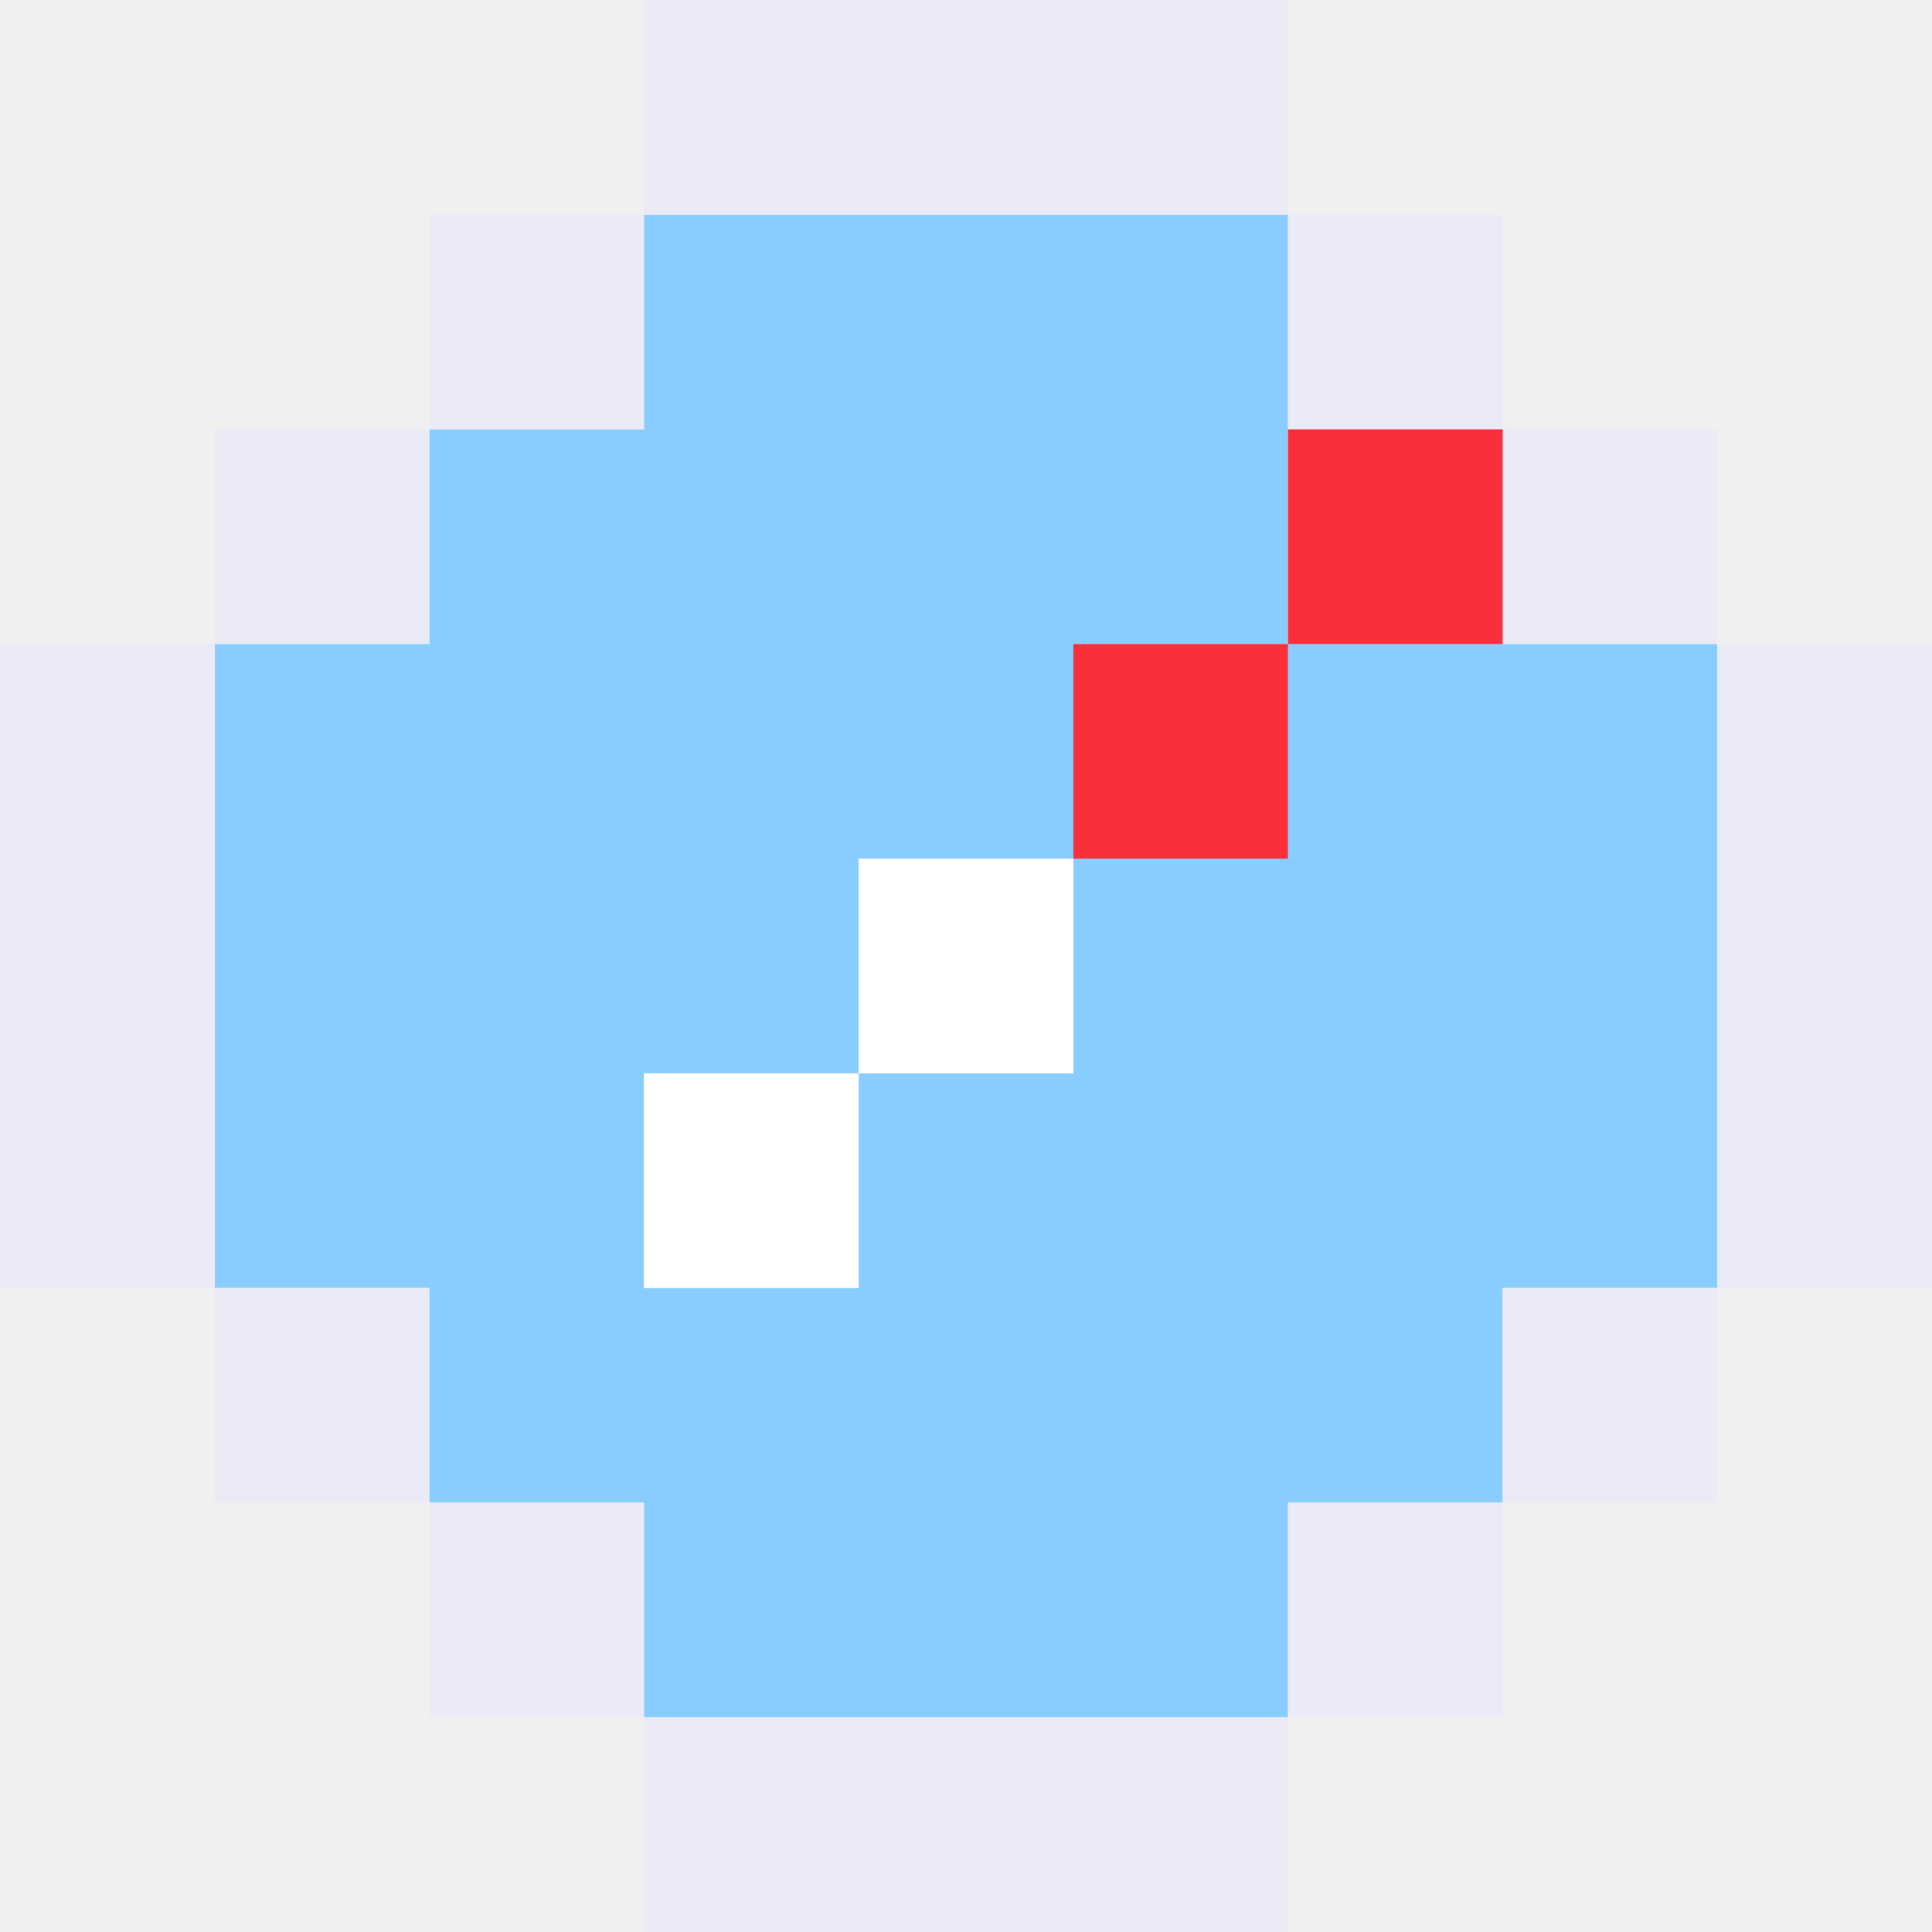
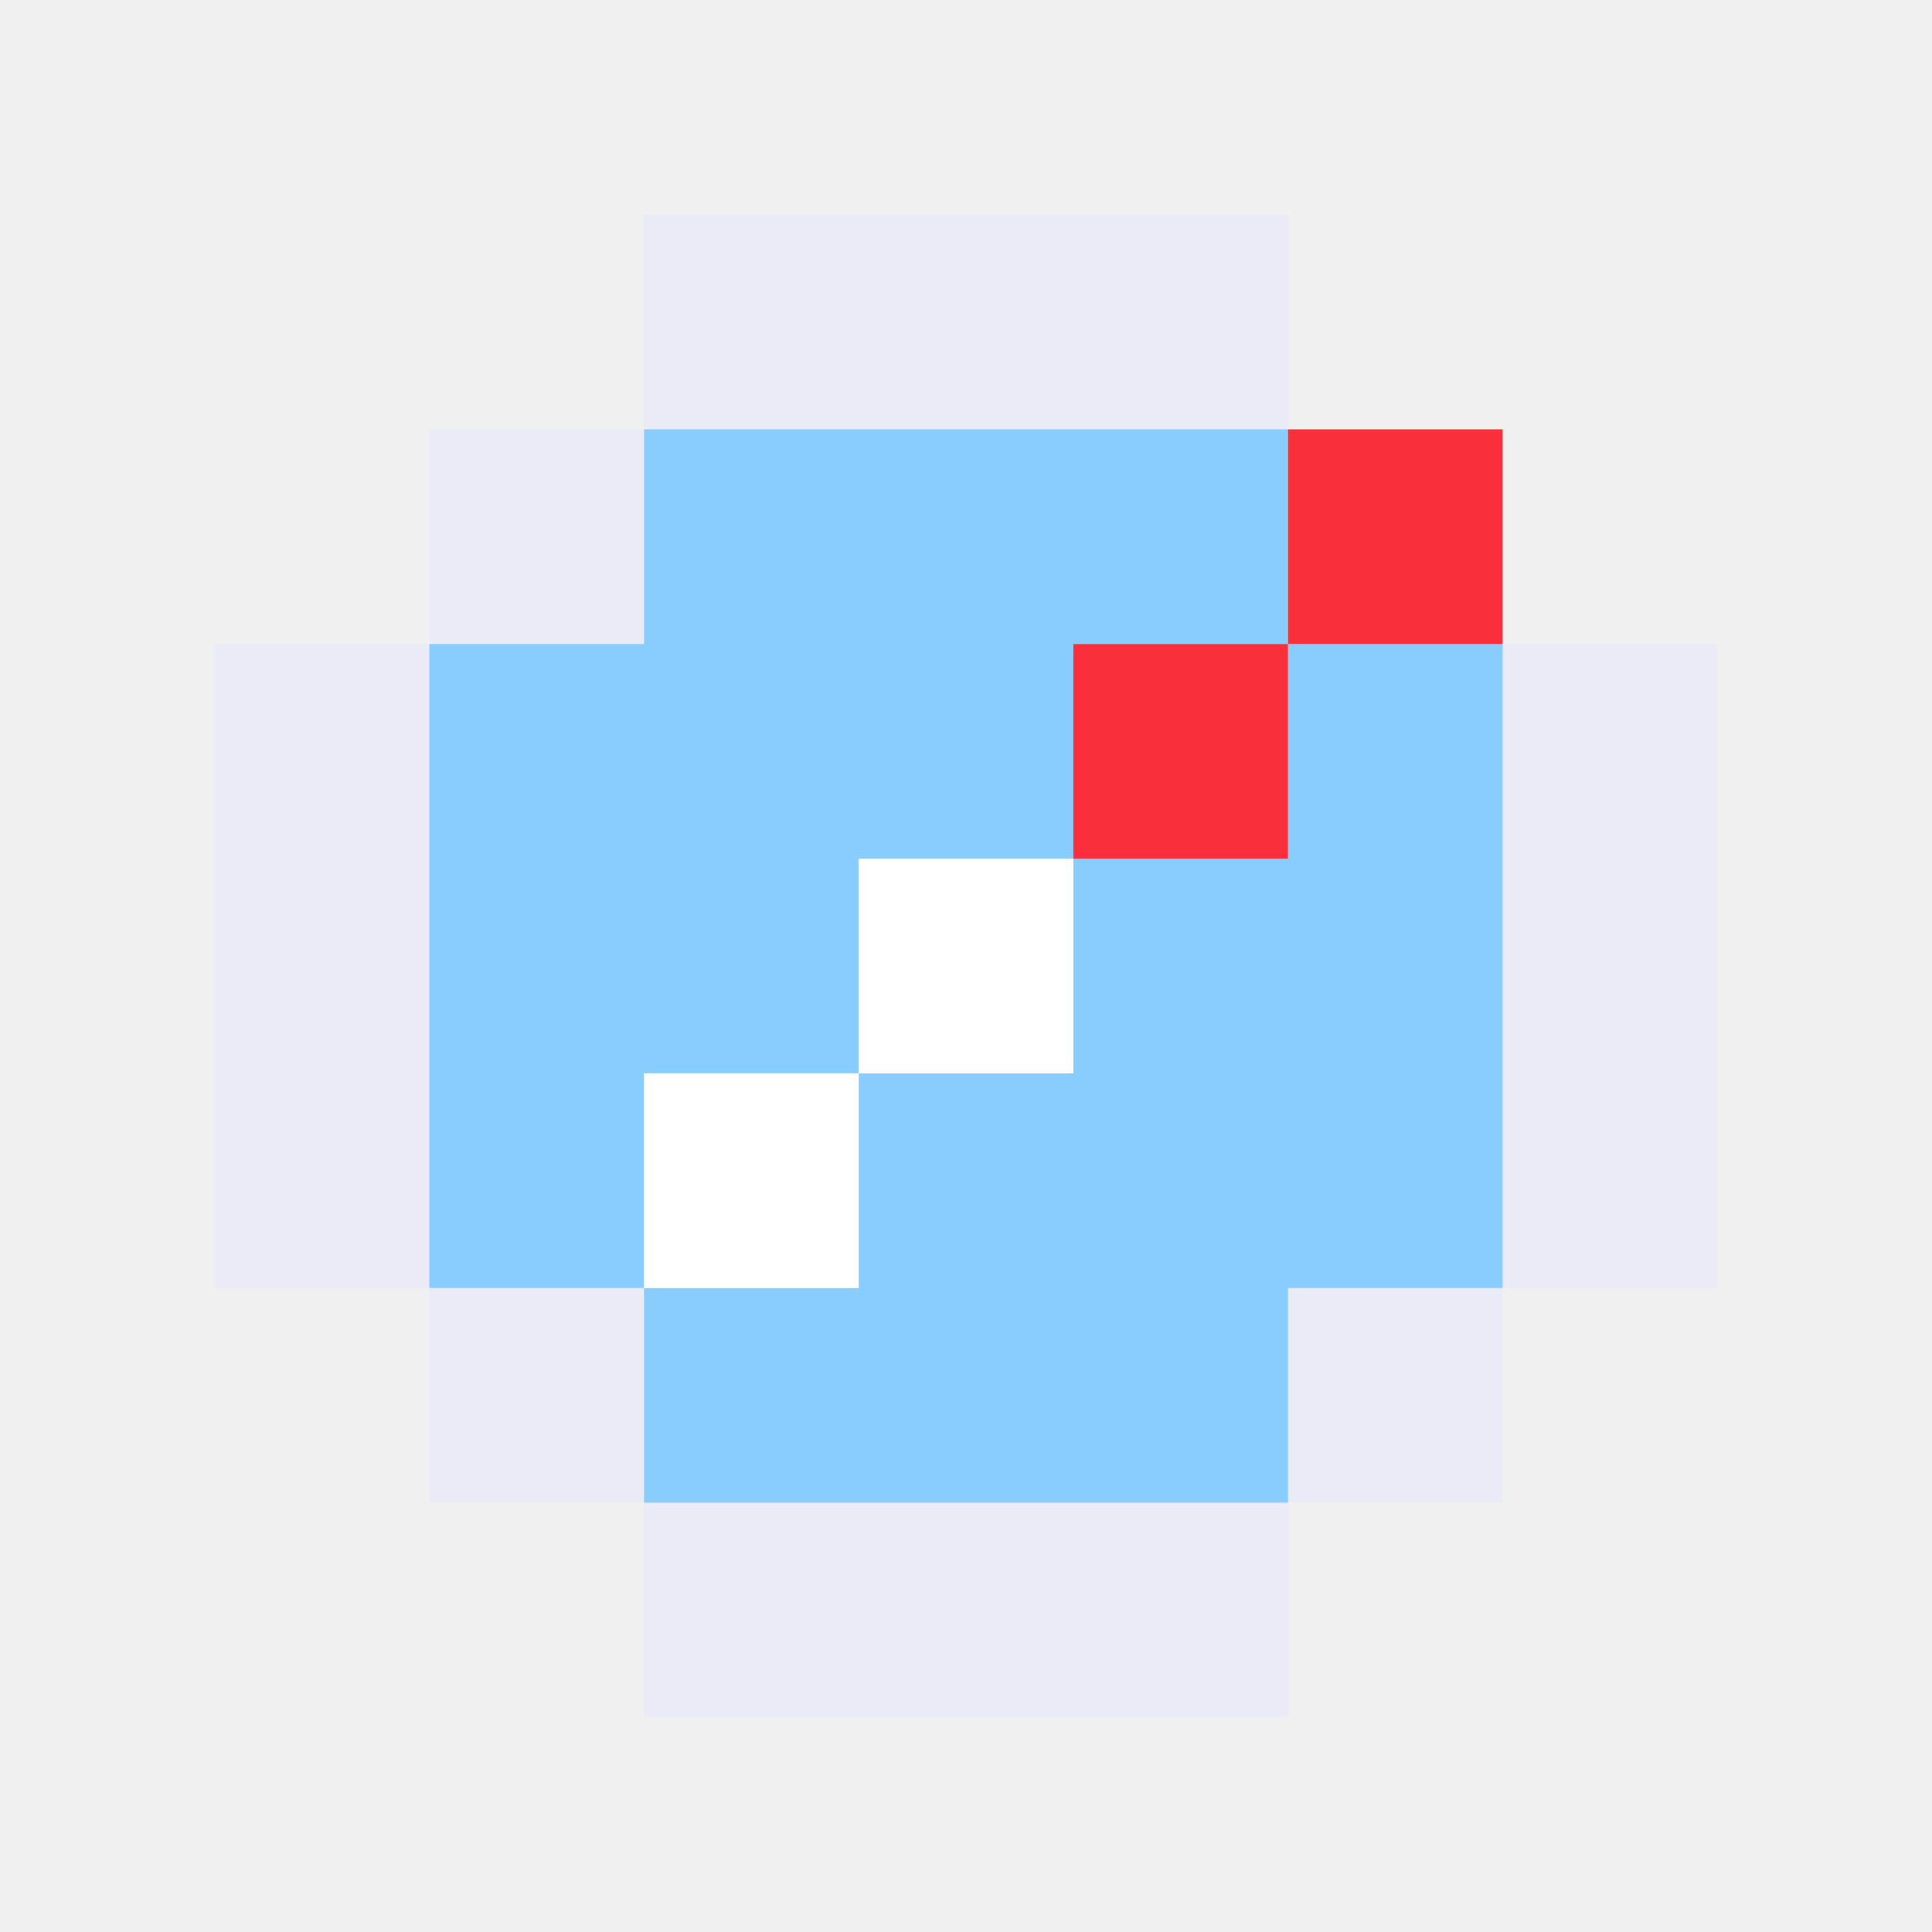
<svg xmlns="http://www.w3.org/2000/svg" viewBox="0 0 9 9" class="pixelicon-safari">
-   <path fill="#89CDFF" d="M6,1L3,1L3,2L2,2L2,3L1,3L1,6L2,6L2,7L3,7L3,8L6,8L6,7L7,7L7,6L8,6L8,3L6,3z M4,6L3,6L3,5L4,5z M5,5L4,5L4,4L5,4z M6,3L6,4L5,4L5,3z" />
-   <rect fill="#EBEAF7" x="3" y="0" width="3" height="1" />
-   <rect fill="#EBEAF7" x="2" y="1" width="1" height="1" />
-   <rect fill="#EBEAF7" x="6" y="1" width="1" height="1" />
-   <rect fill="#EBEAF7" x="1" y="2" width="1" height="1" />
-   <rect fill="#EBEAF7" x="7" y="2" width="1" height="1" />
-   <rect fill="#EBEAF7" x="0" y="3" width="1" height="3" />
-   <rect fill="#EBEAF7" x="8" y="3" width="1" height="3" />
-   <rect fill="#EBEAF7" x="1" y="6" width="1" height="1" />
-   <rect fill="#EBEAF7" x="7" y="6" width="1" height="1" />
-   <rect fill="#EBEAF7" x="2" y="7" width="1" height="1" />
-   <rect fill="#EBEAF7" x="6" y="7" width="1" height="1" />
-   <rect fill="#EBEAF7" x="3" y="8" width="3" height="1" />
+   <rect fill="#EBEAF7" x="3" y="1" width="3" height="1" />
+   <rect fill="#EBEAF7" x="2" y="2" width="1" height="1" />
+   <rect fill="#EBEAF7" x="1" y="3" width="1" height="3" />
+   <rect fill="#EBEAF7" x="2" y="6" width="1" height="1" />
+   <rect fill="#EBEAF7" x="3" y="7" width="3" height="1" />
+   <rect fill="#EBEAF7" x="6" y="6" width="1" height="1" />
+   <rect fill="#EBEAF7" x="7" y="3" width="1" height="3" />
+   <path fill="#89CDFF" d="M5,3L6,3L6,2L3,2L3,3L2,3L2,6L3,6L3,5L4,5L4,4L5,4z" />
+   <path fill="#89CDFF" d="M4,6L3,6L3,7L6,7L6,6L7,6L7,3L6,3L6,4L5,4L5,5L4,5z" />
  <rect fill="#F92F3C" x="6" y="2" width="1" height="1" />
  <rect fill="#F92F3C" x="5" y="3" width="1" height="1" />
  <rect fill="#FFFFFF" x="4" y="4" width="1" height="1" />
  <rect fill="#FFFFFF" x="3" y="5" width="1" height="1" />
</svg>
